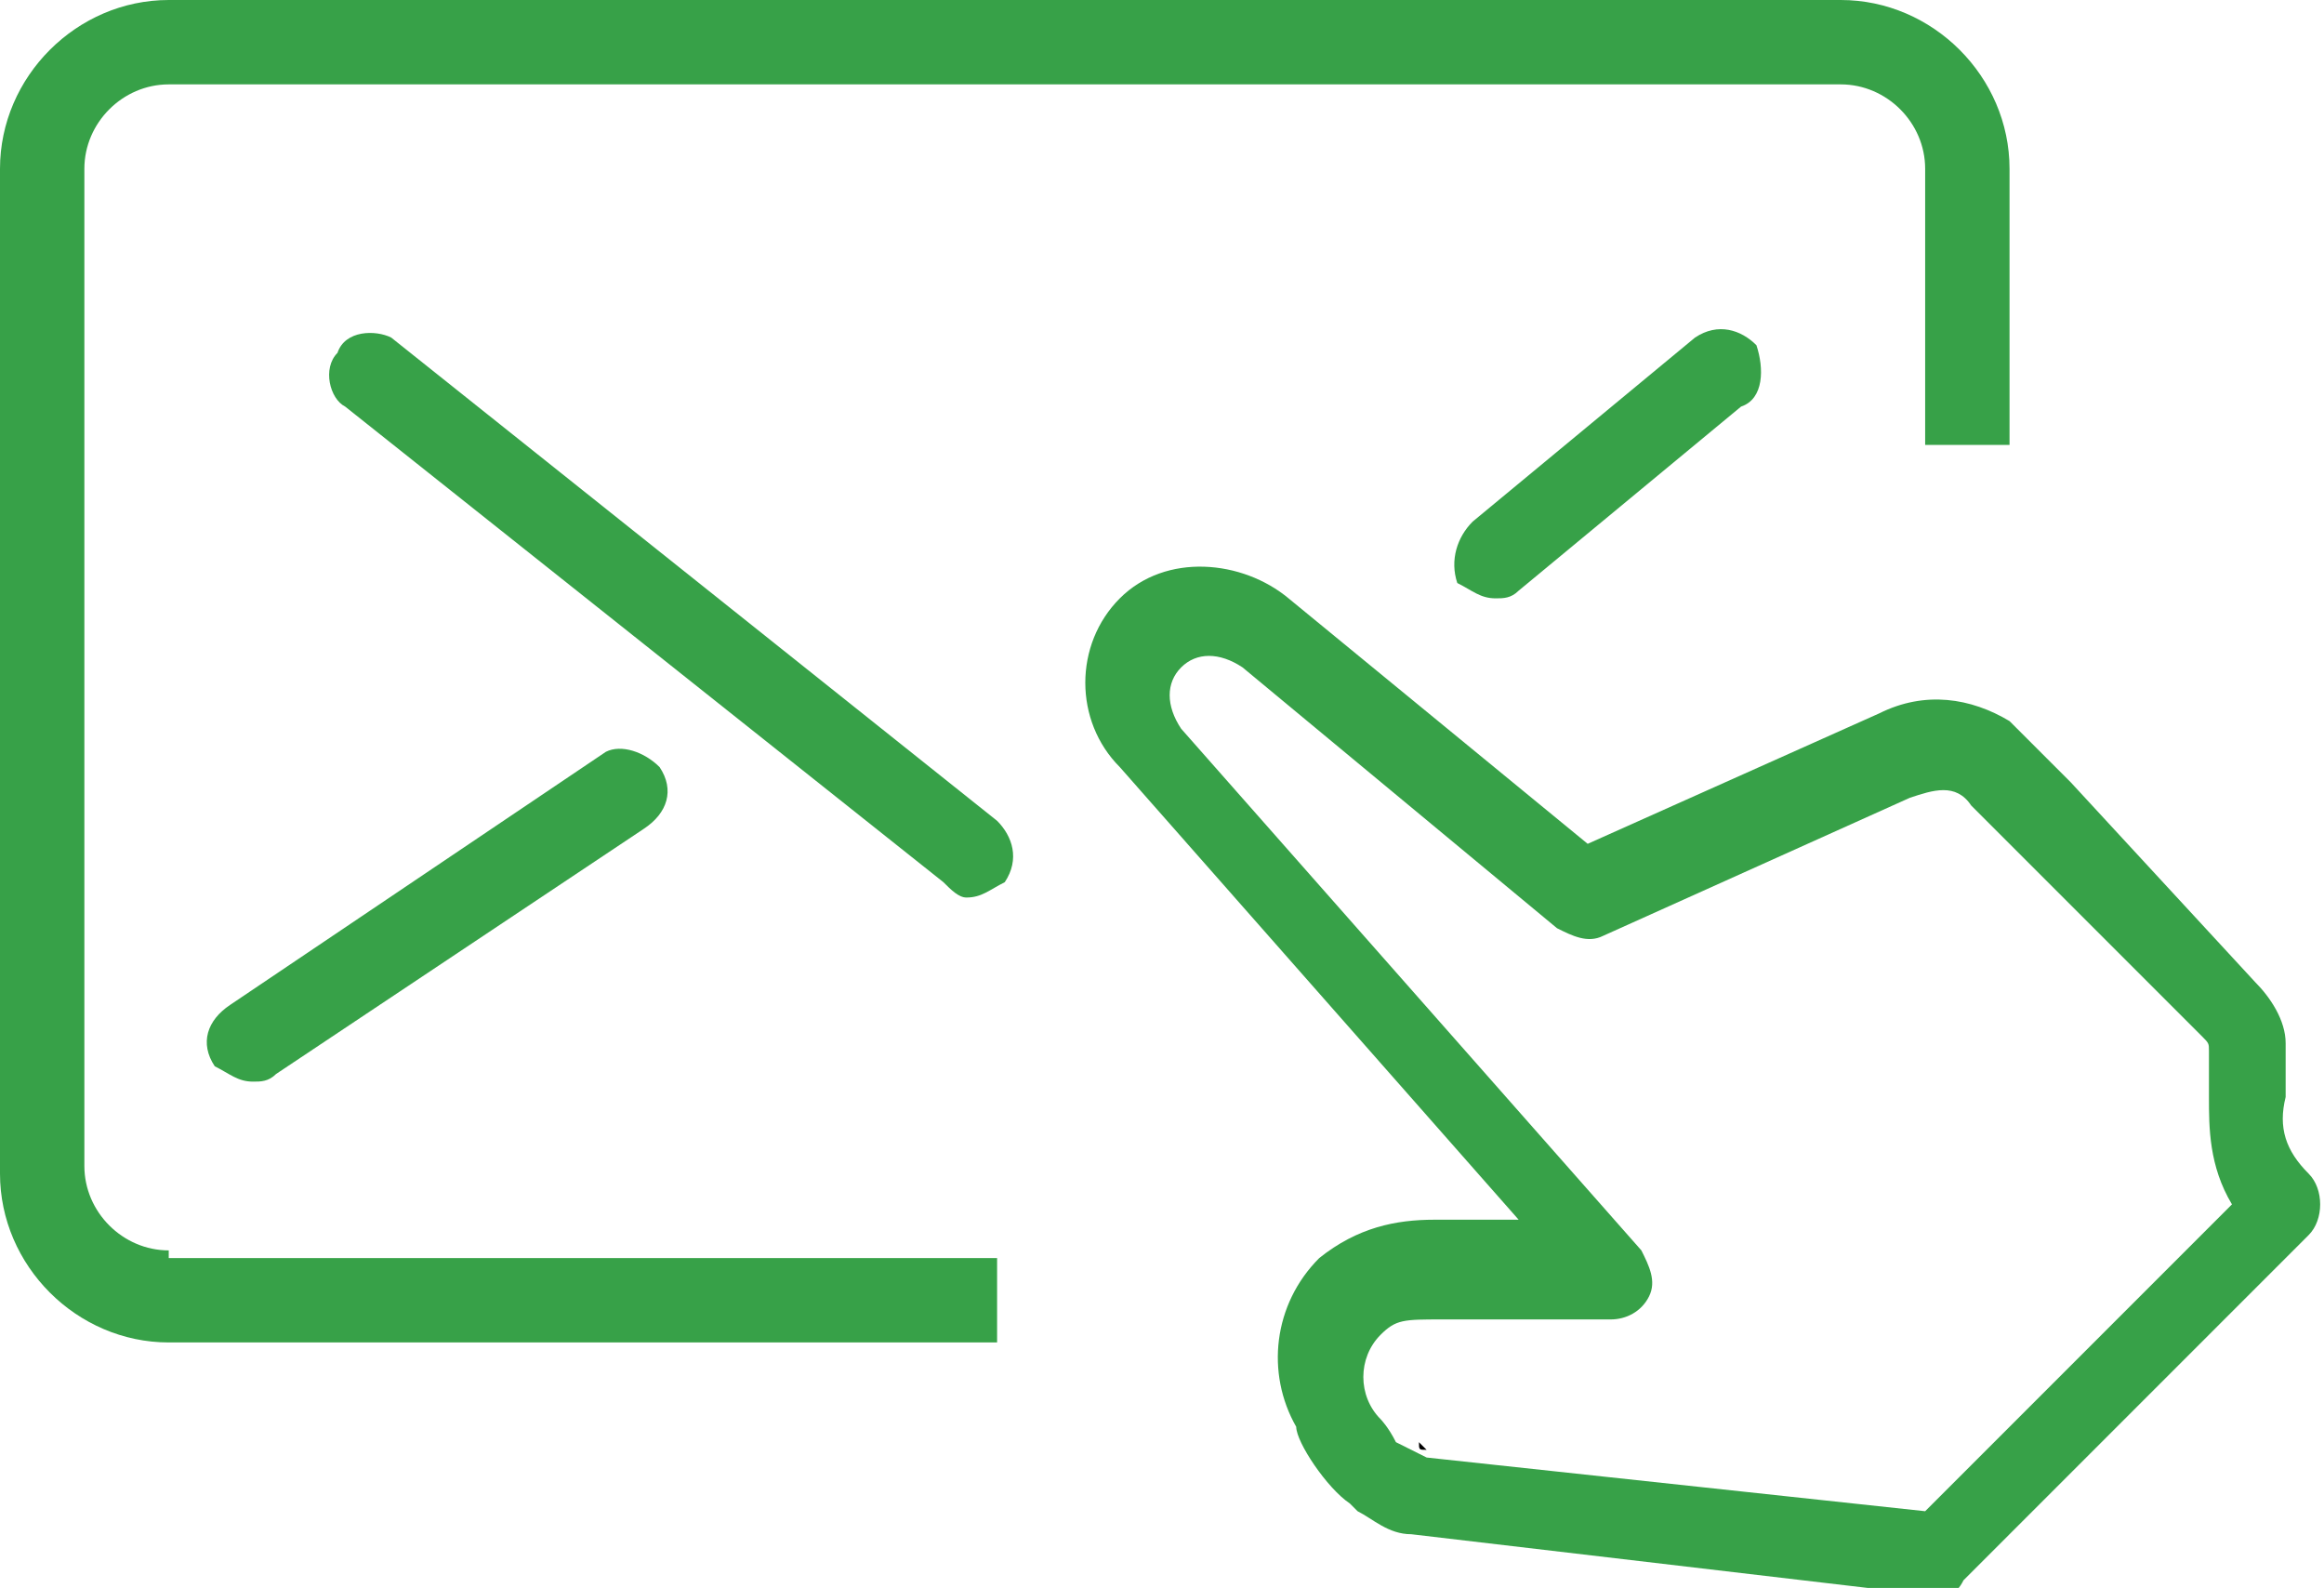
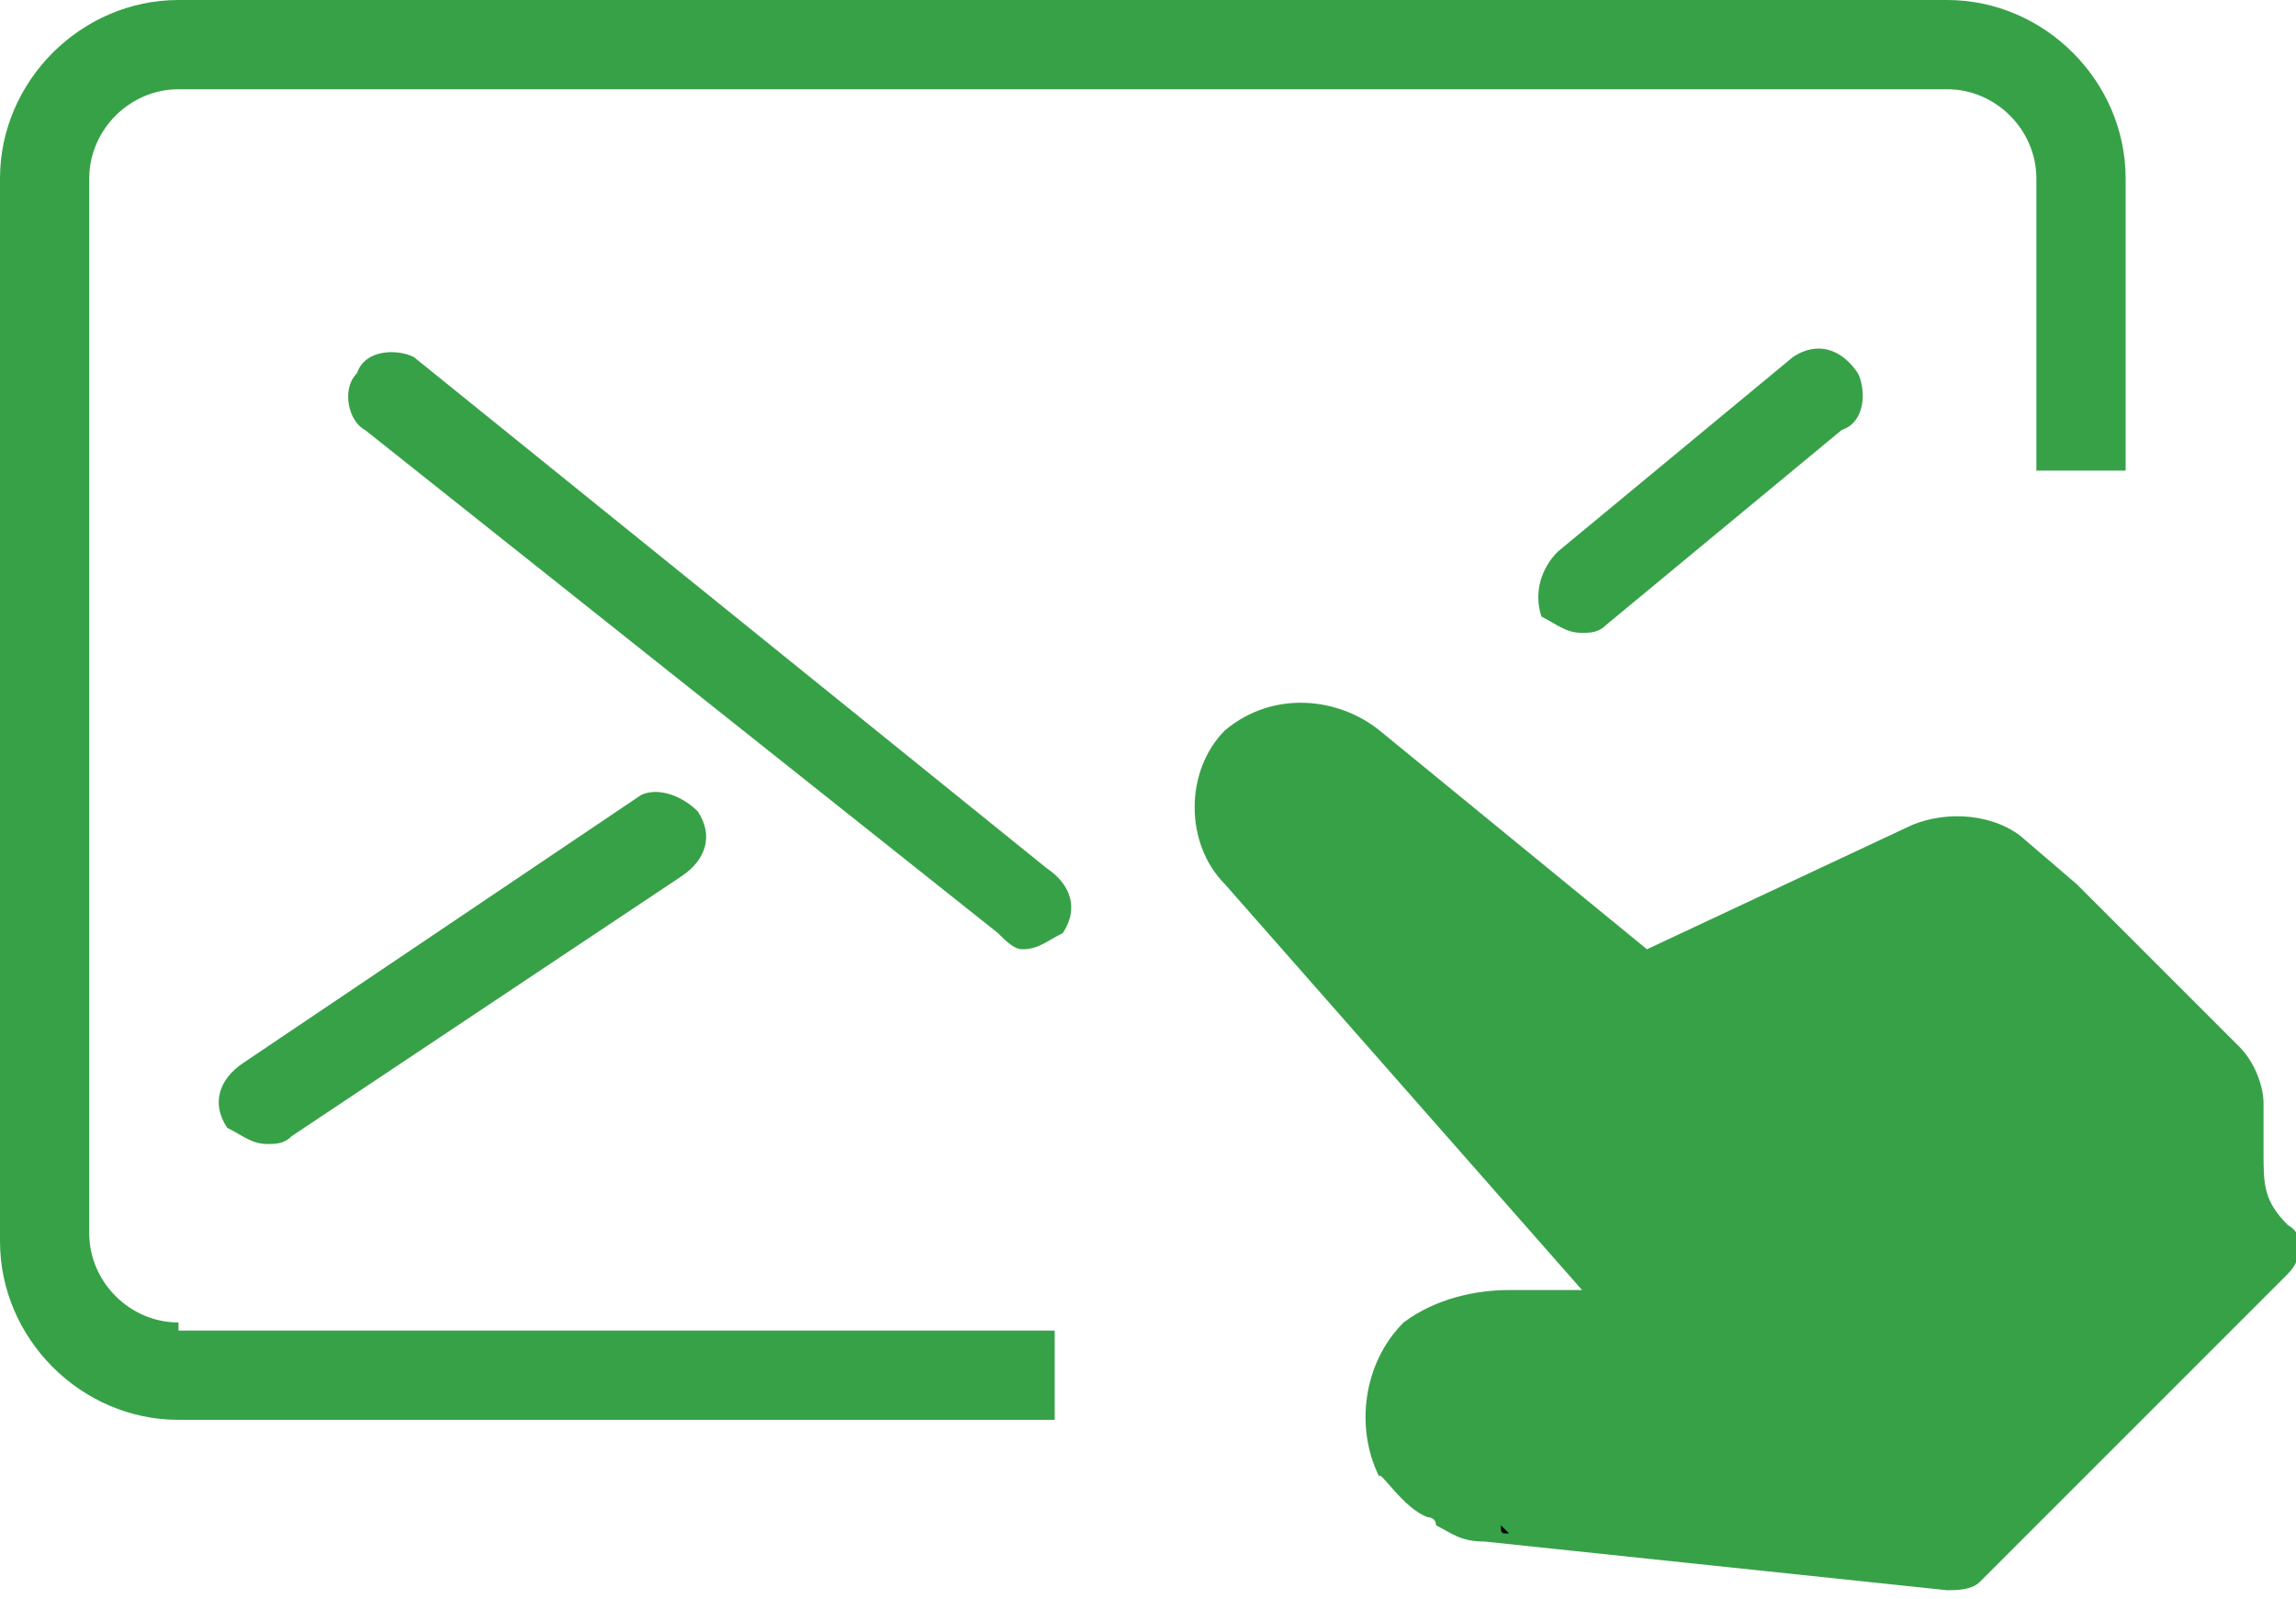
- <svg xmlns="http://www.w3.org/2000/svg" xmlns:xlink="http://www.w3.org/1999/xlink" version="1.1" id="Слой_1" x="0px" y="0px" viewBox="0 0 30.3 20.7" style="enable-background:new 0 0 30.3 20.7;" xml:space="preserve">
+ <svg xmlns="http://www.w3.org/2000/svg" version="1.1" id="Layer_1" x="0px" y="0px" viewBox="0 0 28.3 19.7" style="enable-background:new 0 0 28.3 19.7;" xml:space="preserve">
  <style type="text/css">
- 	.st0{clip-path:url(#SVGID_2_);fill:#37A148;}
- 	.st1{clip-path:url(#SVGID_2_);}
+ 	.st0{fill:#37A148;}
</style>
  <g>
-     <defs>
-       <rect id="SVGID_1_" y="0" width="30.3" height="20.7" />
-     </defs>
-     <clipPath id="SVGID_2_">
-       <use xlink:href="#SVGID_1_" style="overflow:visible;" />
-     </clipPath>
-     <path class="st0" d="M17.6,19.6c0,0,0.1,0.1,0.1,0.1c0.2,0.1,0.4,0.3,0.7,0.3l6.8,0.8c0.2,0,0.3,0,0.4-0.2l4.5-4.5   c0.2-0.2,0.2-0.6,0-0.8c-0.3-0.3-0.4-0.6-0.3-1c0-0.2,0-0.5,0-0.7c0-0.3-0.2-0.6-0.4-0.8L27,10.2l-0.8-0.8   c-0.5-0.3-1.1-0.4-1.7-0.1l0,0l-3.8,1.7l-3.9-3.2c-0.6-0.5-1.6-0.6-2.2,0c-0.6,0.6-0.6,1.6,0,2.2l5.2,5.9h-1.1   c-0.5,0-1,0.1-1.5,0.5c-0.6,0.6-0.7,1.5-0.3,2.2C16.9,18.8,17.3,19.4,17.6,19.6 M18,18.5c-0.3-0.3-0.3-0.8,0-1.1   c0.2-0.2,0.3-0.2,0.8-0.2H21c0.2,0,0.4-0.1,0.5-0.3c0.1-0.2,0-0.4-0.1-0.6l-6-6.8c-0.2-0.3-0.2-0.6,0-0.8c0.2-0.2,0.5-0.2,0.8,0   l4.1,3.4c0.2,0.1,0.4,0.2,0.6,0.1l4-1.8c0.3-0.1,0.6-0.2,0.8,0.1l3,3c0.1,0.1,0.1,0.1,0.1,0.2c0,0.1,0,0.3,0,0.6   c0,0.4,0,0.9,0.3,1.4l-4,4l-6.5-0.7c0,0-0.2-0.1-0.4-0.2C18.1,18.6,18,18.5,18,18.5" />
-     <path class="st1" d="M18.6,18.9c0,0-0.1-0.1-0.1-0.1C18.5,18.9,18.5,18.9,18.6,18.9" />
-     <path class="st0" d="M3.3,14.1c-0.2,0-0.3-0.1-0.5-0.2c-0.2-0.3-0.1-0.6,0.2-0.8l4.9-3.3C8.1,9.7,8.4,9.8,8.6,10   c0.2,0.3,0.1,0.6-0.2,0.8L3.6,14C3.5,14.1,3.4,14.1,3.3,14.1" />
-     <path class="st0" d="M19.5,7.8c-0.2,0-0.3-0.1-0.5-0.2C18.9,7.3,19,7,19.2,6.8l2.9-2.4c0.3-0.2,0.6-0.1,0.8,0.1   C23,4.8,23,5.2,22.7,5.3l-2.9,2.4C19.7,7.8,19.6,7.8,19.5,7.8" />
-     <path class="st0" d="M12.6,11.7c0.2,0,0.3-0.1,0.5-0.2c0.2-0.3,0.1-0.6-0.1-0.8L5.1,4.4C4.9,4.3,4.5,4.3,4.4,4.6   C4.2,4.8,4.3,5.2,4.5,5.3l7.8,6.2C12.4,11.6,12.5,11.7,12.6,11.7" />
-     <path class="st0" d="M2.2,16.3c-0.6,0-1.1-0.5-1.1-1.1V2.2c0-0.6,0.5-1.1,1.1-1.1h21.8c0.6,0,1.1,0.5,1.1,1.1v3.6h1.1V2.2   c0-1.2-1-2.2-2.2-2.2H2.2C1,0,0,1,0,2.2v13.1c0,1.2,1,2.2,2.2,2.2H13c0-0.3,0-0.7,0-1.1H2.2z" />
+     <path class="st0" d="M17.6,18.7c0,0,0.1,0,0.1,0.1c0.2,0.1,0.3,0.2,0.6,0.2l5.7,0.6c0.1,0,0.3,0,0.4-0.1l3.8-3.8   c0.2-0.2,0.2-0.5,0-0.6c-0.3-0.3-0.3-0.5-0.3-0.9c0-0.2,0-0.4,0-0.6c0-0.2-0.1-0.5-0.3-0.7l-2-2l-0.7-0.6c-0.4-0.3-1-0.3-1.4-0.1   c0,0,0,0,0,0l-3.2,1.5l-3.3-2.7c-0.5-0.4-1.3-0.5-1.9,0c-0.5,0.5-0.5,1.4,0,1.9l4.4,5h-0.9c-0.4,0-0.9,0.1-1.3,0.4   c-0.5,0.5-0.6,1.3-0.3,1.9C17,18.1,17.3,18.6,17.6,18.7z" />
+     <path d="M18.6,18.9c0,0-0.1-0.1-0.1-0.1C18.5,18.9,18.5,18.9,18.6,18.9z" />
+   </g>
+   <g id="Expanded_1_">
+     <g>
+       <g>
+         <g>
+           <path class="st0" d="M3.3,14.1c-0.2,0-0.3-0.1-0.5-0.2c-0.2-0.3-0.1-0.6,0.2-0.8l4.9-3.3C8.1,9.7,8.4,9.8,8.6,10      c0.2,0.3,0.1,0.6-0.2,0.8L3.6,14C3.5,14.1,3.4,14.1,3.3,14.1z" />
+         </g>
+       </g>
+     </g>
+   </g>
+   <g id="Expanded_2_">
+     <g>
+       <g>
+         <g>
+           <path class="st0" d="M19.5,7.8c-0.2,0-0.3-0.1-0.5-0.2C18.9,7.3,19,7,19.2,6.8l2.9-2.4c0.3-0.2,0.6-0.1,0.8,0.2      C23,4.8,23,5.2,22.7,5.3l-2.9,2.4C19.7,7.8,19.6,7.8,19.5,7.8z" />
+         </g>
+       </g>
+     </g>
+   </g>
+   <g id="Expanded_3_">
+     <g>
+       <g>
+         <g>
+           <path class="st0" d="M12.6,11.7c0.2,0,0.3-0.1,0.5-0.2c0.2-0.3,0.1-0.6-0.2-0.8L5.1,4.4C4.9,4.3,4.5,4.3,4.4,4.6      C4.2,4.8,4.3,5.2,4.5,5.3l7.8,6.2C12.4,11.6,12.5,11.7,12.6,11.7z" />
+         </g>
+       </g>
+     </g>
+   </g>
+   <g>
+     <path class="st0" d="M2.2,16.3c-0.6,0-1.1-0.5-1.1-1.1V2.2c0-0.6,0.5-1.1,1.1-1.1h21.8c0.6,0,1.1,0.5,1.1,1.1v3.6   c0.4,0,0.7,0,1.1,0V2.2c0-1.2-1-2.2-2.2-2.2H2.2C1,0,0,1,0,2.2v13.1c0,1.2,1,2.2,2.2,2.2H13c0-0.3,0-0.7,0-1.1H2.2z" />
  </g>
</svg>
